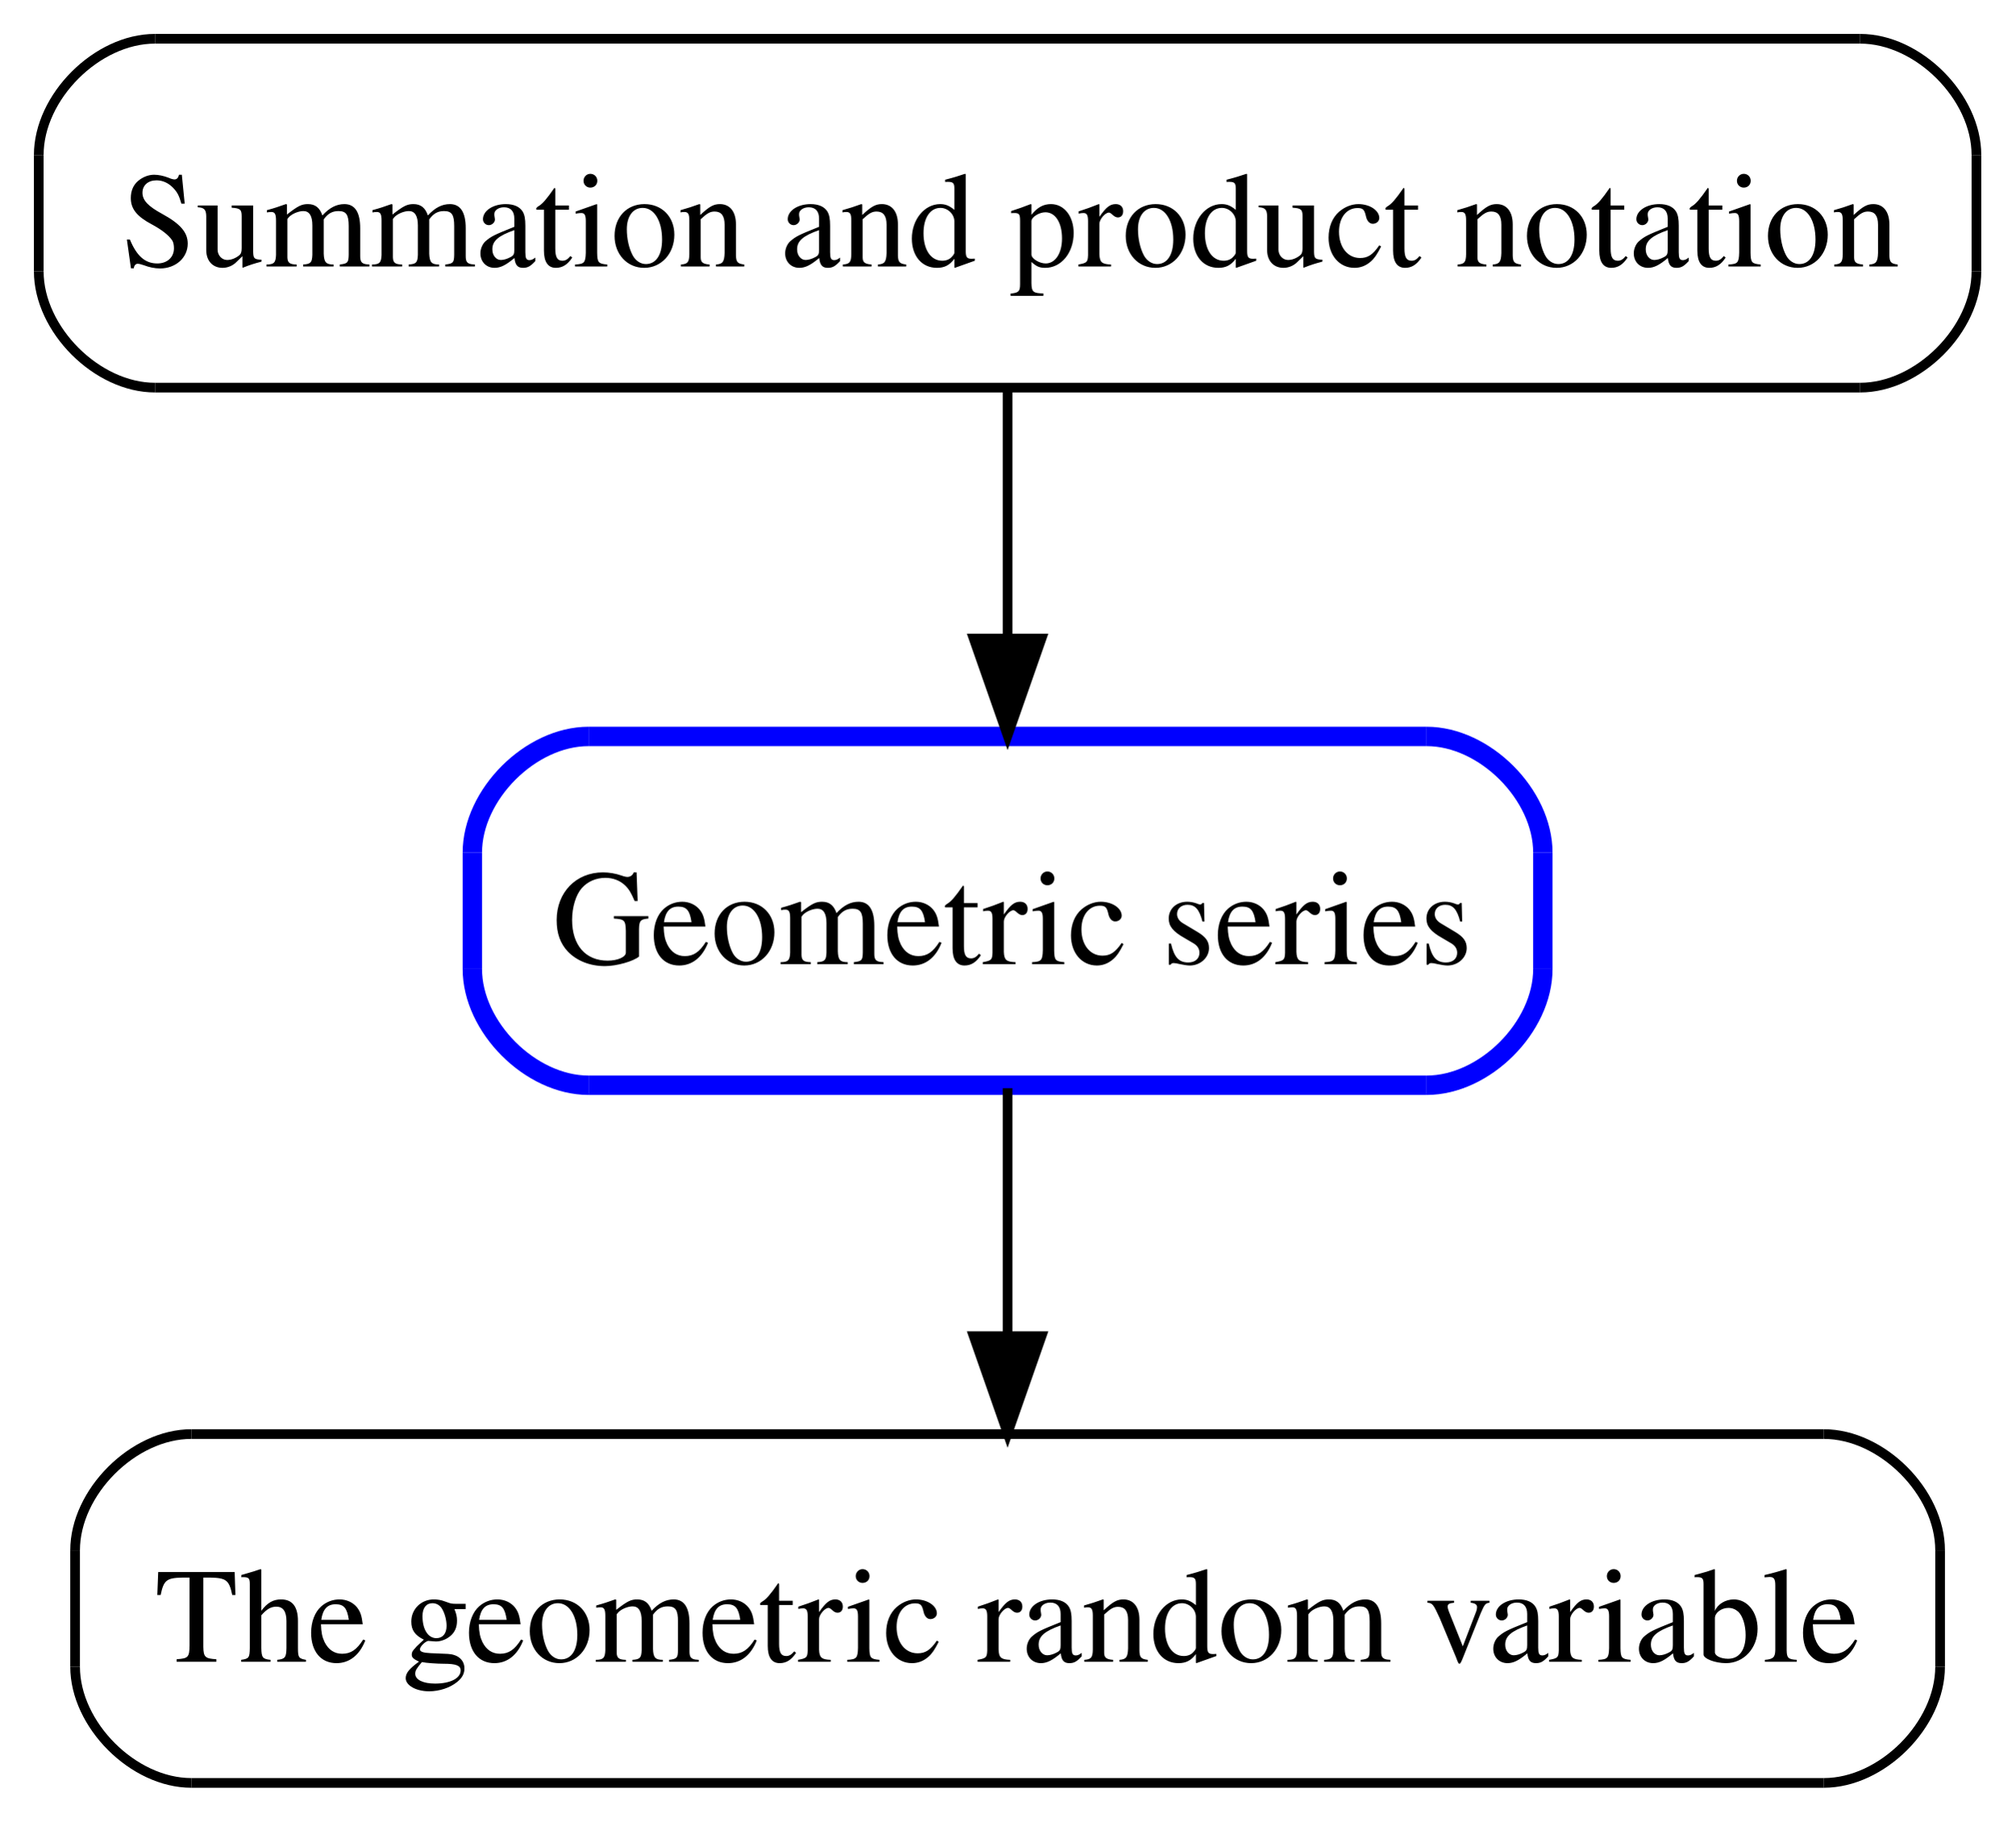
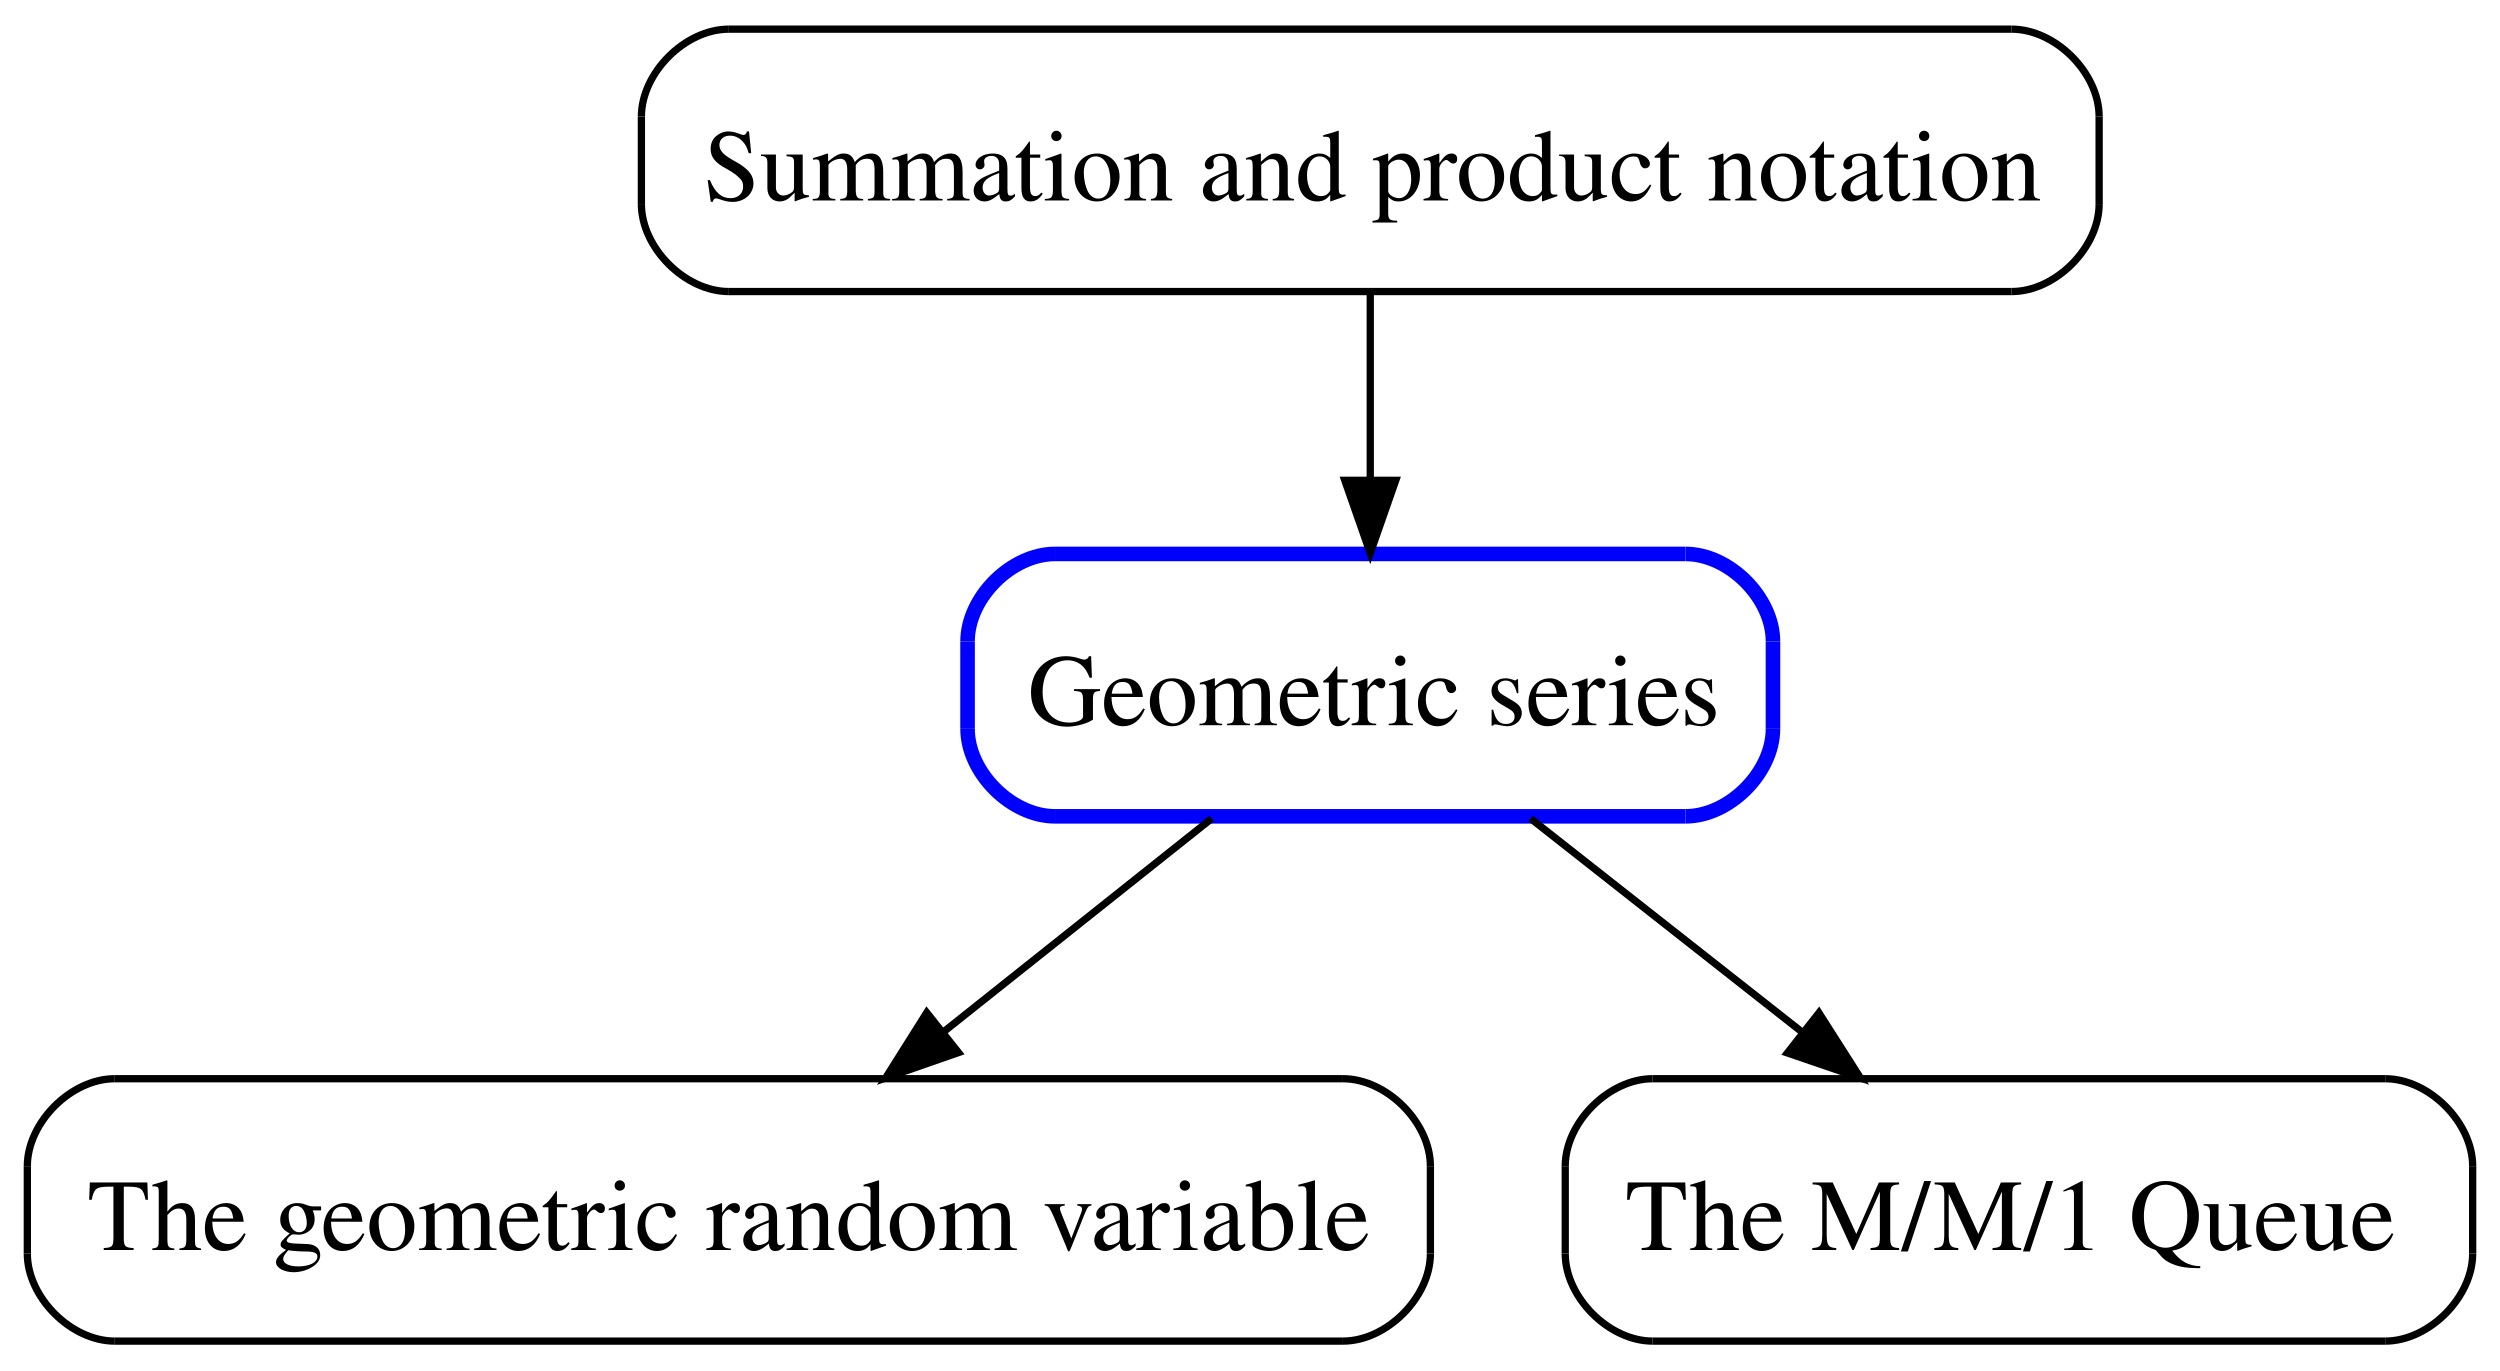
- <svg xmlns="http://www.w3.org/2000/svg" xmlns:xlink="http://www.w3.org/1999/xlink" width="208pt" height="188pt" viewBox="0.00 0.00 208.00 188.00">
+ <svg xmlns="http://www.w3.org/2000/svg" xmlns:xlink="http://www.w3.org/1999/xlink" width="343pt" height="188pt" viewBox="0.00 0.00 343.00 188.00">
  <g id="graph1" class="graph" transform="scale(1 1) rotate(0) translate(4 184)">
    <g id="node1" class="node">
      <a xlink:href="GEOMETRIC_SERIES.html" xlink:title="Geometric series" target="_top">
-         <polyline fill="none" stroke="blue" stroke-width="2" points="143.25,-108 56.75,-108 " />
-         <path fill="none" stroke="blue" stroke-width="2" d="M56.75,-108C50.75,-108 44.75,-102 44.75,-96" />
-         <polyline fill="none" stroke="blue" stroke-width="2" points="44.75,-96 44.75,-84 " />
-         <path fill="none" stroke="blue" stroke-width="2" d="M44.75,-84C44.75,-78 50.75,-72 56.75,-72" />
-         <polyline fill="none" stroke="blue" stroke-width="2" points="56.75,-72 143.25,-72 " />
-         <path fill="none" stroke="blue" stroke-width="2" d="M143.25,-72C149.25,-72 155.25,-78 155.25,-84" />
-         <polyline fill="none" stroke="blue" stroke-width="2" points="155.25,-84 155.25,-96 " />
-         <path fill="none" stroke="blue" stroke-width="2" d="M155.25,-96C155.25,-102 149.25,-108 143.25,-108" />
-         <text text-anchor="start" x="53" y="-84.5" font-family="Times,serif" font-size="14.00">Geometric series</text>
+         <polyline fill="none" stroke="blue" stroke-width="2" points="227.25,-108 140.75,-108 " />
+         <path fill="none" stroke="blue" stroke-width="2" d="M140.75,-108C134.75,-108 128.75,-102 128.75,-96" />
+         <polyline fill="none" stroke="blue" stroke-width="2" points="128.75,-96 128.75,-84 " />
+         <path fill="none" stroke="blue" stroke-width="2" d="M128.75,-84C128.75,-78 134.75,-72 140.75,-72" />
+         <polyline fill="none" stroke="blue" stroke-width="2" points="140.75,-72 227.25,-72 " />
+         <path fill="none" stroke="blue" stroke-width="2" d="M227.25,-72C233.25,-72 239.25,-78 239.25,-84" />
+         <polyline fill="none" stroke="blue" stroke-width="2" points="239.25,-84 239.25,-96 " />
+         <path fill="none" stroke="blue" stroke-width="2" d="M239.25,-96C239.25,-102 233.25,-108 227.25,-108" />
+         <text text-anchor="start" x="137" y="-84.5" font-family="Times,serif" font-size="14.00">Geometric series</text>
      </a>
    </g>
    <g id="node2" class="node">
      <a xlink:href="GEOMETRIC_RANDOM_VARIABLE.html" xlink:title="The geometric random variable" target="_top">
-         <polyline fill="none" stroke="black" points="184.25,-36 15.75,-36 " />
-         <path fill="none" stroke="black" d="M15.75,-36C9.75,-36 3.75,-30 3.75,-24" />
-         <polyline fill="none" stroke="black" points="3.75,-24 3.75,-12 " />
-         <path fill="none" stroke="black" d="M3.75,-12C3.75,-6 9.75,-0 15.75,-0" />
-         <polyline fill="none" stroke="black" points="15.75,-0 184.25,-0 " />
-         <path fill="none" stroke="black" d="M184.25,-0C190.25,-0 196.25,-6 196.25,-12" />
-         <polyline fill="none" stroke="black" points="196.25,-12 196.25,-24 " />
-         <path fill="none" stroke="black" d="M196.25,-24C196.25,-30 190.25,-36 184.25,-36" />
-         <text text-anchor="start" x="12" y="-12.5" font-family="Times,serif" font-size="14.00">The geometric random variable</text>
+         <polyline fill="none" stroke="black" points="180.25,-36 11.75,-36 " />
+         <path fill="none" stroke="black" d="M11.75,-36C5.75,-36 -0.25,-30 -0.25,-24" />
+         <polyline fill="none" stroke="black" points="-0.25,-24 -0.25,-12 " />
+         <path fill="none" stroke="black" d="M-0.25,-12C-0.25,-6 5.75,-0 11.75,-0" />
+         <polyline fill="none" stroke="black" points="11.75,-0 180.25,-0 " />
+         <path fill="none" stroke="black" d="M180.25,-0C186.25,-0 192.25,-6 192.25,-12" />
+         <polyline fill="none" stroke="black" points="192.25,-12 192.25,-24 " />
+         <path fill="none" stroke="black" d="M192.25,-24C192.25,-30 186.25,-36 180.25,-36" />
+         <text text-anchor="start" x="8" y="-12.5" font-family="Times,serif" font-size="14.00">The geometric random variable</text>
      </a>
    </g>
    <g id="edge2" class="edge">
-       <path fill="none" stroke="black" d="M100,-71.697C100,-63.983 100,-54.712 100,-46.112" />
-       <polygon fill="black" stroke="black" points="103.5,-46.104 100,-36.104 96.5,-46.104 103.5,-46.104" />
+       <path fill="none" stroke="black" d="M162.247,-71.697C151.164,-62.881 137.526,-52.032 125.51,-42.474" />
+       <polygon fill="black" stroke="black" points="127.507,-39.59 117.503,-36.104 123.15,-45.069 127.507,-39.59" />
    </g>
    <g id="node4" class="node">
-       <a xlink:href="SUMMATIONS.html" xlink:title="Summation and product notation" target="_top">
-         <polyline fill="none" stroke="black" points="188,-180 12,-180 " />
-         <path fill="none" stroke="black" d="M12,-180C6,-180 0,-174 0,-168" />
-         <polyline fill="none" stroke="black" points="0,-168 0,-156 " />
-         <path fill="none" stroke="black" d="M0,-156C0,-150 6,-144 12,-144" />
-         <polyline fill="none" stroke="black" points="12,-144 188,-144 " />
-         <path fill="none" stroke="black" d="M188,-144C194,-144 200,-150 200,-156" />
-         <polyline fill="none" stroke="black" points="200,-156 200,-168 " />
-         <path fill="none" stroke="black" d="M200,-168C200,-174 194,-180 188,-180" />
-         <text text-anchor="start" x="8.5" y="-156.5" font-family="Times,serif" font-size="14.00">Summation and product notation</text>
+       <a xlink:href="MM1_QUEUE.html" xlink:title="The M/M/1 Queue " target="_top">
+         <polyline fill="none" stroke="black" points="323.25,-36 222.75,-36 " />
+         <path fill="none" stroke="black" d="M222.75,-36C216.75,-36 210.75,-30 210.75,-24" />
+         <polyline fill="none" stroke="black" points="210.75,-24 210.75,-12 " />
+         <path fill="none" stroke="black" d="M210.75,-12C210.75,-6 216.75,-0 222.75,-0" />
+         <polyline fill="none" stroke="black" points="222.75,-0 323.25,-0 " />
+         <path fill="none" stroke="black" d="M323.25,-0C329.25,-0 335.25,-6 335.25,-12" />
+         <polyline fill="none" stroke="black" points="335.25,-12 335.25,-24 " />
+         <path fill="none" stroke="black" d="M335.25,-24C335.25,-30 329.25,-36 323.25,-36" />
+         <text text-anchor="start" x="219" y="-12.5" font-family="Times,serif" font-size="14.00">The M/M/1 Queue </text>
      </a>
    </g>
    <g id="edge4" class="edge">
-       <path fill="none" stroke="black" d="M100,-143.697C100,-135.983 100,-126.712 100,-118.112" />
-       <polygon fill="black" stroke="black" points="103.5,-118.104 100,-108.104 96.5,-118.104 103.5,-118.104" />
+       <path fill="none" stroke="black" d="M206,-71.697C217.209,-62.881 231.002,-52.032 243.154,-42.474" />
+       <polygon fill="black" stroke="black" points="245.557,-45.038 251.253,-36.104 241.229,-39.535 245.557,-45.038" />
+     </g>
+     <g id="node6" class="node">
+       <a xlink:href="SUMMATIONS.html" xlink:title="Summation and product notation" target="_top">
+         <polyline fill="none" stroke="black" points="272,-180 96,-180 " />
+         <path fill="none" stroke="black" d="M96,-180C90,-180 84,-174 84,-168" />
+         <polyline fill="none" stroke="black" points="84,-168 84,-156 " />
+         <path fill="none" stroke="black" d="M84,-156C84,-150 90,-144 96,-144" />
+         <polyline fill="none" stroke="black" points="96,-144 272,-144 " />
+         <path fill="none" stroke="black" d="M272,-144C278,-144 284,-150 284,-156" />
+         <polyline fill="none" stroke="black" points="284,-156 284,-168 " />
+         <path fill="none" stroke="black" d="M284,-168C284,-174 278,-180 272,-180" />
+         <text text-anchor="start" x="92.5" y="-156.5" font-family="Times,serif" font-size="14.00">Summation and product notation</text>
+       </a>
+     </g>
+     <g id="edge6" class="edge">
+       <path fill="none" stroke="black" d="M184,-143.697C184,-135.983 184,-126.712 184,-118.112" />
+       <polygon fill="black" stroke="black" points="187.5,-118.104 184,-108.104 180.5,-118.104 187.5,-118.104" />
    </g>
  </g>
</svg>
